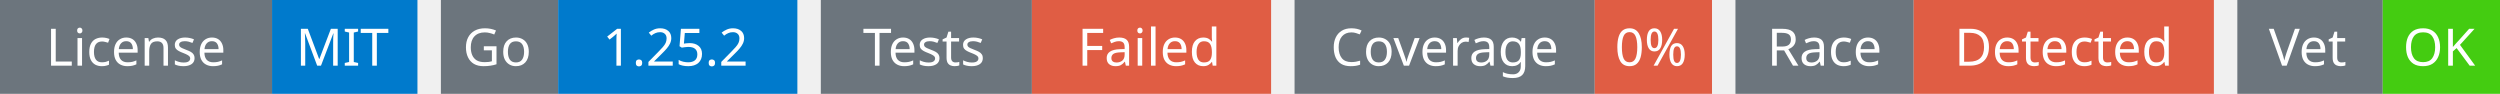
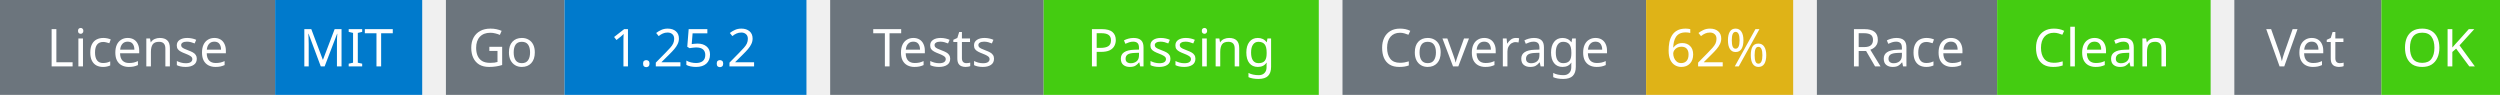
- <svg xmlns="http://www.w3.org/2000/svg" width="533" height="20" viewBox="0 0 533 20">
+ <svg xmlns="http://www.w3.org/2000/svg" width="527" height="20" viewBox="0 0 527 20">
  <g transform="translate(0, 0)">
    <rect x="0" y="0" width="58" height="20" fill="#6c757d" />
    <rect x="58" y="0" width="31" height="20" fill="#007acc" />
    <text x="29" y="14" text-anchor="middle" font-family="sans-serif" font-size="11" fill="white">License</text>
    <text x="73" y="14" text-anchor="middle" font-family="sans-serif" font-size="11" fill="white">MIT</text>
  </g>
  <g transform="translate(94, 0)">
    <rect x="0" y="0" width="25" height="20" fill="#6c757d" />
    <rect x="25" y="0" width="51" height="20" fill="#007acc" />
    <text x="12" y="14" text-anchor="middle" font-family="sans-serif" font-size="11" fill="white">Go</text>
    <text x="50" y="14" text-anchor="middle" font-family="sans-serif" font-size="11" fill="white">1.25.2</text>
  </g>
  <g transform="translate(175, 0)">
    <rect x="0" y="0" width="45" height="20" fill="#6c757d" />
-     <rect x="45" y="0" width="51" height="20" fill="#e05d44" />
+     <rect x="45" y="0" width="58" height="20" fill="#4c1" />
    <text x="22" y="14" text-anchor="middle" font-family="sans-serif" font-size="11" fill="white">Tests</text>
-     <text x="70" y="14" text-anchor="middle" font-family="sans-serif" font-size="11" fill="white">Failed</text>
+     <text x="74" y="14" text-anchor="middle" font-family="sans-serif" font-size="11" fill="white">Passing</text>
  </g>
-   <g transform="translate(276, 0)">
+   <g transform="translate(283, 0)">
    <rect x="0" y="0" width="64" height="20" fill="#6c757d" />
-     <rect x="64" y="0" width="25" height="20" fill="#e05d44" />
+     <rect x="64" y="0" width="31" height="20" fill="#dfb317" />
    <text x="32" y="14" text-anchor="middle" font-family="sans-serif" font-size="11" fill="white">Coverage</text>
-     <text x="76" y="14" text-anchor="middle" font-family="sans-serif" font-size="11" fill="white">0%</text>
+     <text x="79" y="14" text-anchor="middle" font-family="sans-serif" font-size="11" fill="white">62%</text>
  </g>
-   <g transform="translate(370, 0)">
+   <g transform="translate(383, 0)">
    <rect x="0" y="0" width="38" height="20" fill="#6c757d" />
-     <rect x="38" y="0" width="64" height="20" fill="#e05d44" />
+     <rect x="38" y="0" width="45" height="20" fill="#4c1" />
    <text x="19" y="14" text-anchor="middle" font-family="sans-serif" font-size="11" fill="white">Race</text>
-     <text x="70" y="14" text-anchor="middle" font-family="sans-serif" font-size="11" fill="white">Detected</text>
+     <text x="60" y="14" text-anchor="middle" font-family="sans-serif" font-size="11" fill="white">Clean</text>
  </g>
-   <g transform="translate(477, 0)">
+   <g transform="translate(471, 0)">
    <rect x="0" y="0" width="31" height="20" fill="#6c757d" />
    <rect x="31" y="0" width="25" height="20" fill="#4c1" />
    <text x="15" y="14" text-anchor="middle" font-family="sans-serif" font-size="11" fill="white">Vet</text>
    <text x="43" y="14" text-anchor="middle" font-family="sans-serif" font-size="11" fill="white">OK</text>
  </g>
</svg>
